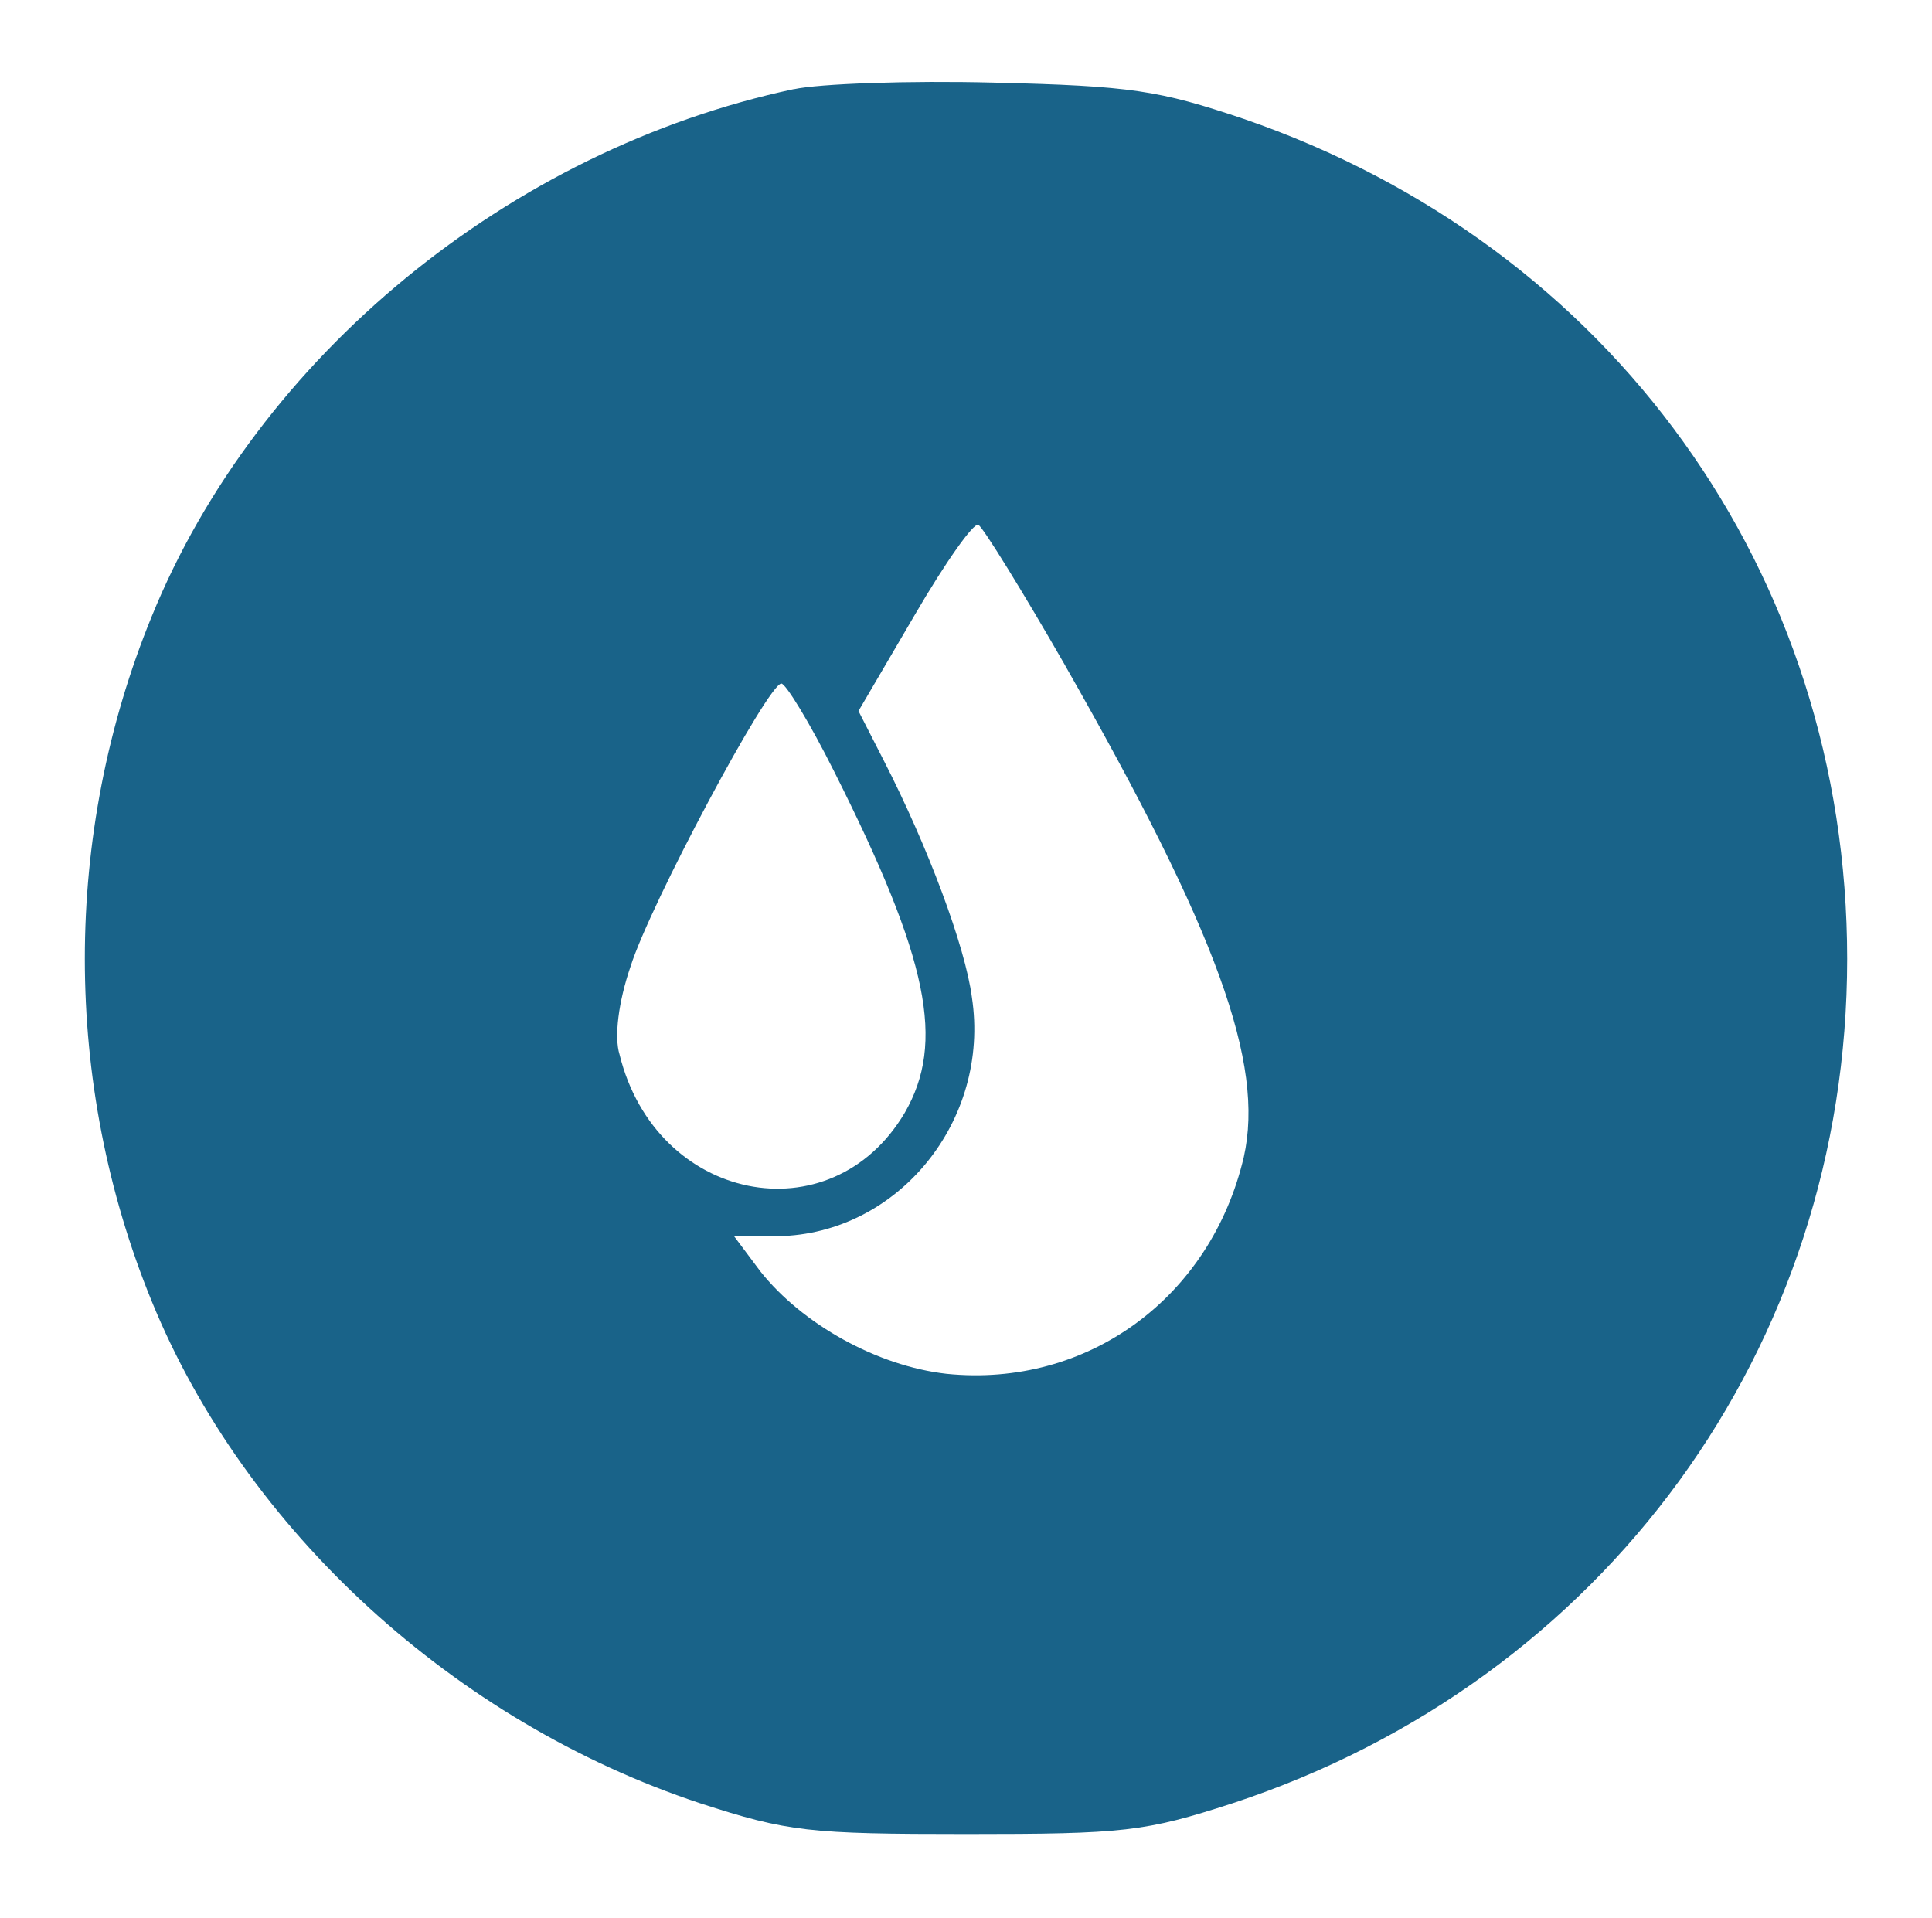
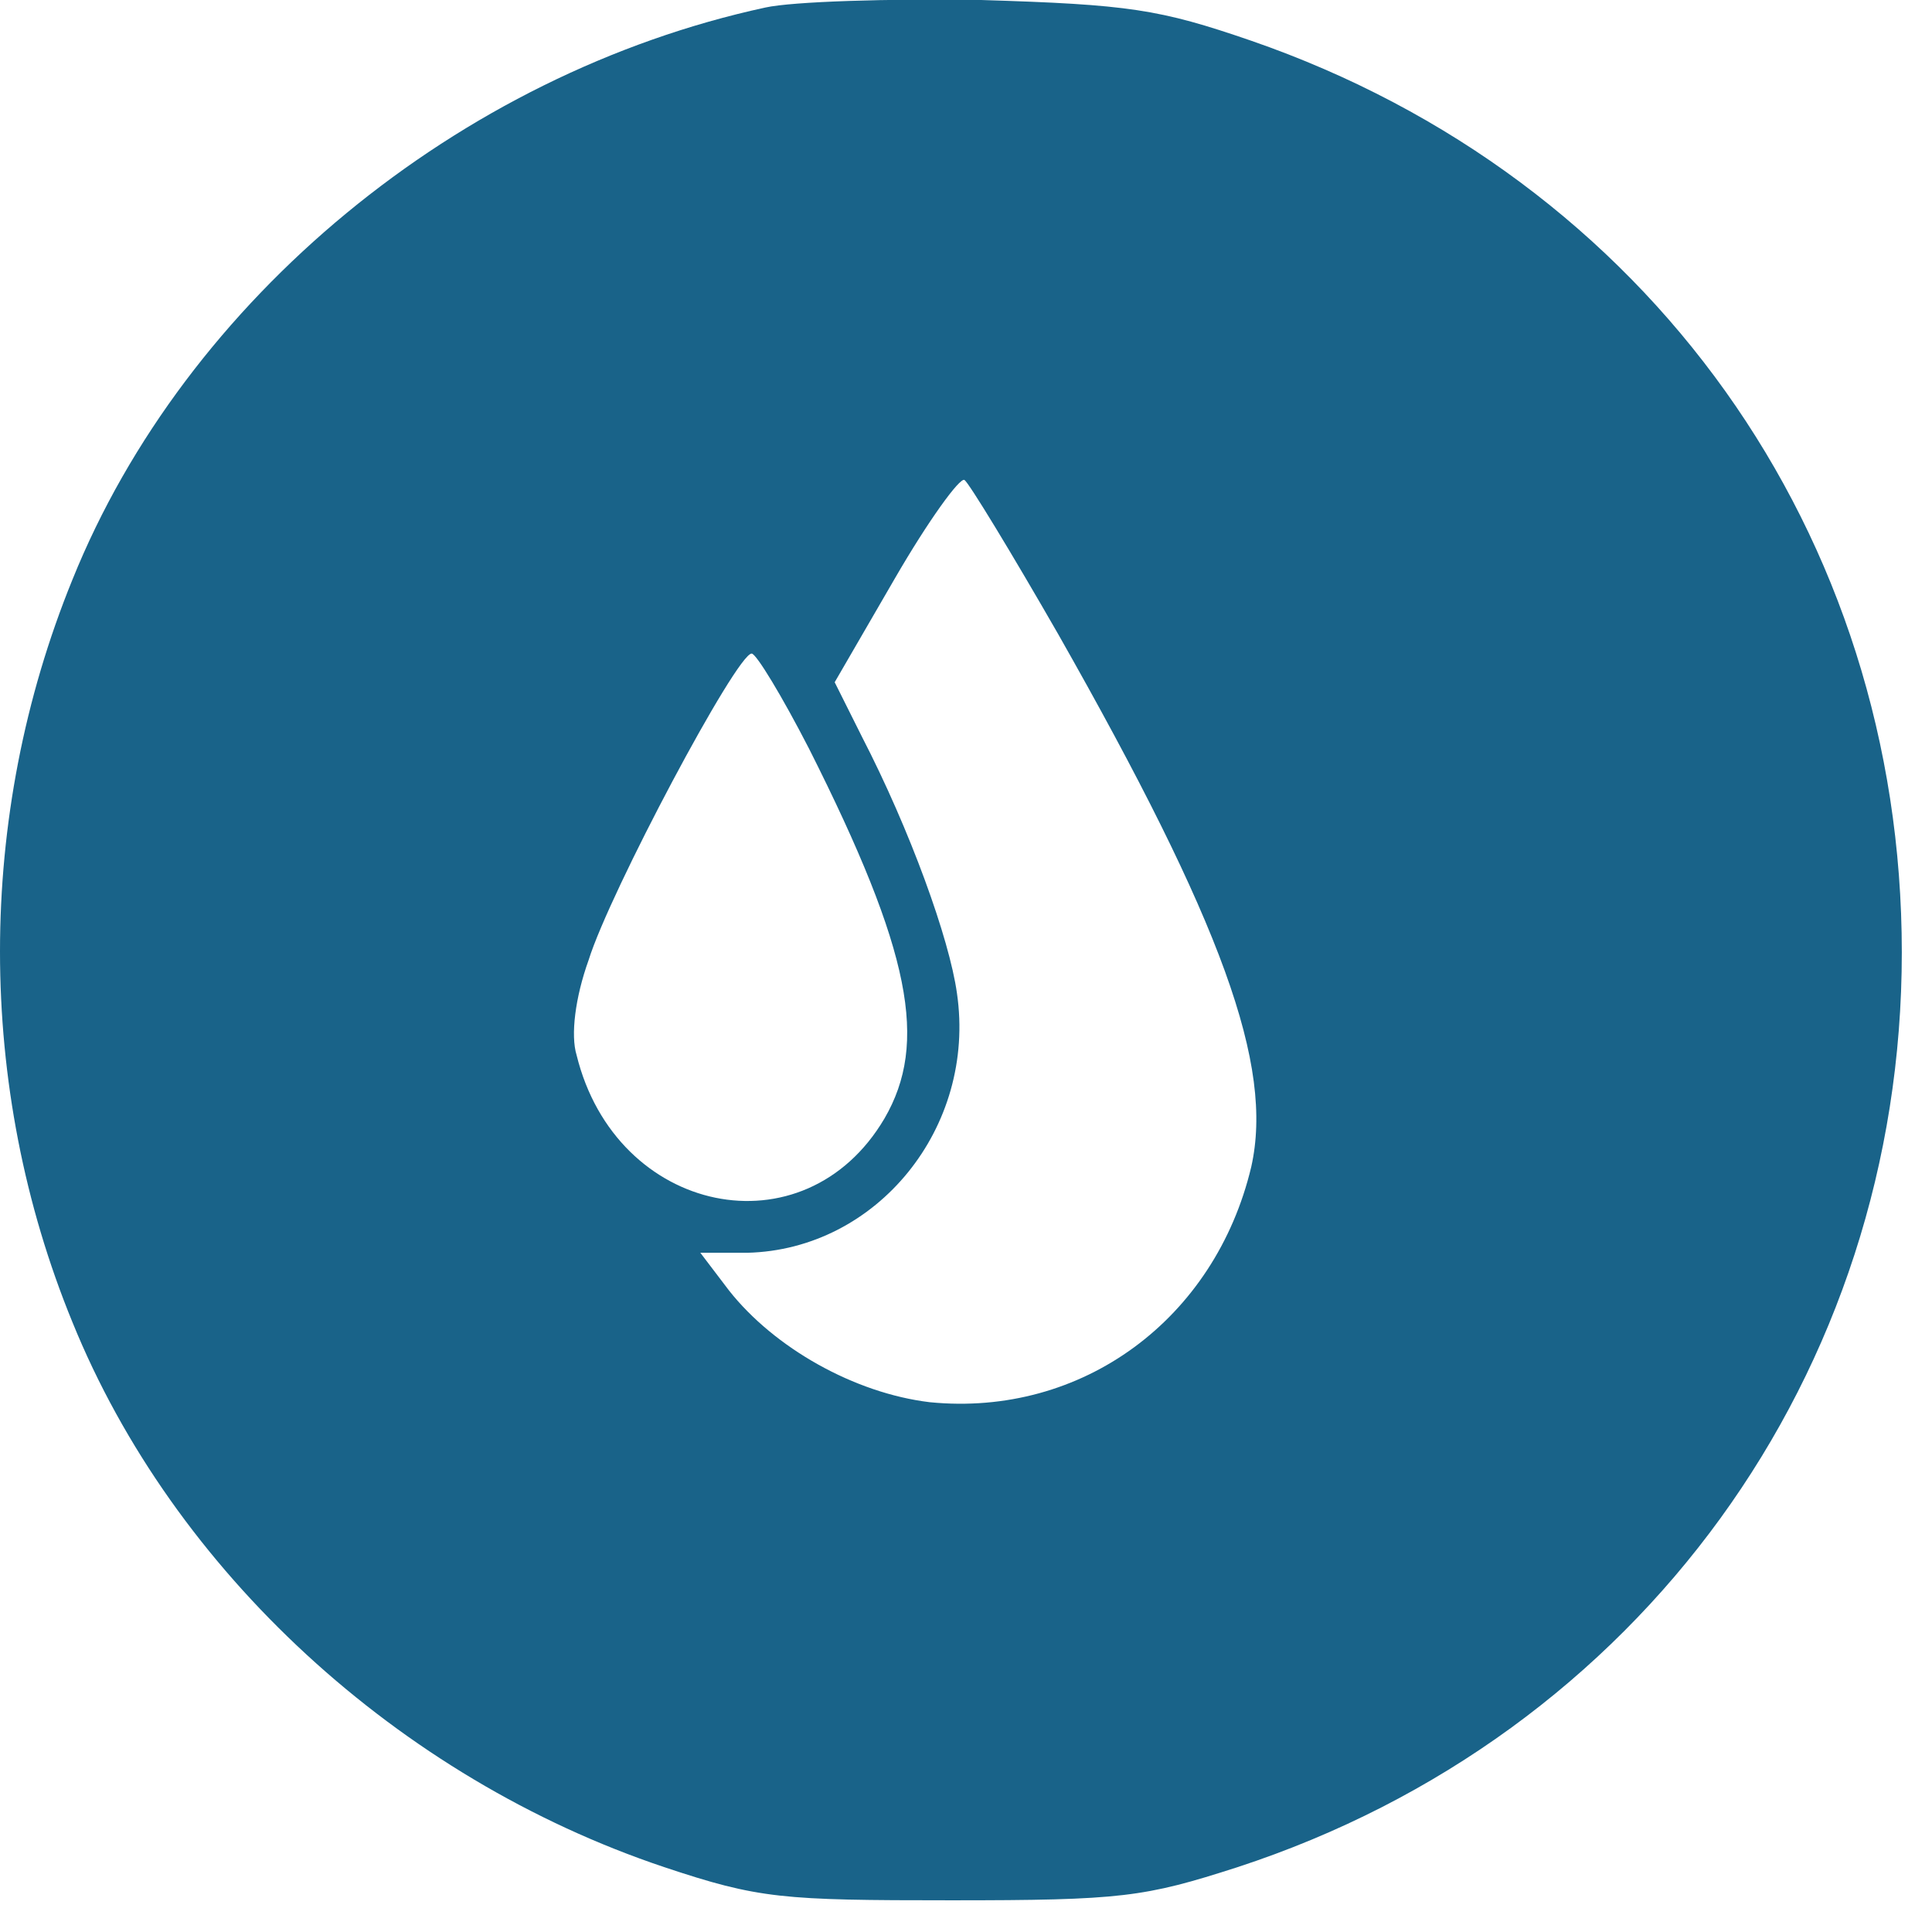
- <svg xmlns="http://www.w3.org/2000/svg" version="1.1" id="Calque_1" x="0px" y="0px" width="595.279px" height="590.97px" viewBox="0 125.05 595.279 590.97" enable-background="new 0 125.05 595.279 590.97" xml:space="preserve">
-   <path fill="#196389" d="M244.505,152.522C156.982,171.181,79.31,234.955,46.743,315.007c-27.478,67.152-27.478,143.803,0,210.979  c28.814,70.576,93.28,129.59,168.911,154.686c27.137,8.818,33.576,9.5,82.093,9.5c48.528,0,54.955-0.682,82.093-9.5  c114.344-37.645,189.307-140.426,189.307-260.164c0-118.718-72.617-219.809-185.905-258.815  c-26.128-8.807-34.596-10.179-76.989-11.188c-26.13-0.68-53.947,0.329-61.724,2.041L244.505,152.522z M328.262,330.252  c46.815,82.093,61.406,122.46,54.979,151.285c-10.179,43.416-48.176,71.234-91.592,66.824  c-21.379-2.395-44.436-15.293-57.335-31.523l-8.14-10.883h13.568c36.965-0.656,65.476-35.605,59.717-73.602  c-2.042-15.611-13.568-46.478-27.149-72.947l-7.799-15.269l17.285-29.518c9.488-16.29,18.332-28.827,19.68-27.818  c1.359,0.668,13.557,20.347,26.785,43.427L328.262,330.252L328.262,330.252z M257.041,362.82  c29.179,58.004,34.245,83.441,21.708,105.137c-22.716,38.35-76.663,27.49-87.851-17.967c-1.712-5.418-0.34-16.277,3.378-27.125  c6.108-19.339,42.395-87.183,46.476-87.183C242.123,335.683,249.571,347.879,257.041,362.82z" />
+ <svg xmlns="http://www.w3.org/2000/svg" viewBox="0 0 128 128">
+   <path fill="#196389" class="st0" d="M50.7,0.5C30.4,4.9,12.3,19.8,4.8,38.4c-6.4,15.7-6.4,33.6,0,49.2c6.7,16.5,21.6,30.2,39.2,36.1  c6.3,2.1,7.8,2.2,19,2.2c11.3,0,12.8-0.2,19-2.2C108.6,115,126,91,126,63.1c0-27.7-16.8-51.3-43.1-60.4C76.8,0.6,74.8,0.3,65,0  C58.9-0.1,52.5,0.1,50.7,0.5L50.7,0.5z M70.1,42C81,61.2,84.4,70.6,82.9,77.3c-2.4,10.1-11.2,16.6-21.3,15.6  c-5-0.6-10.3-3.6-13.3-7.4L46.4,83h3.1c8.6-0.2,15.2-8.3,13.9-17.2c-0.5-3.6-3.1-10.8-6.3-17l-1.8-3.6l4-6.9  c2.2-3.8,4.3-6.7,4.6-6.5C64.2,32,67,36.6,70.1,42L70.1,42L70.1,42z M53.6,49.6c6.8,13.5,7.9,19.5,5,24.5c-5.3,9-17.8,6.4-20.4-4.2  c-0.4-1.3-0.1-3.8,0.8-6.3c1.4-4.5,9.8-20.3,10.8-20.3C50.1,43.3,51.8,46.1,53.6,49.6z" />
</svg>
